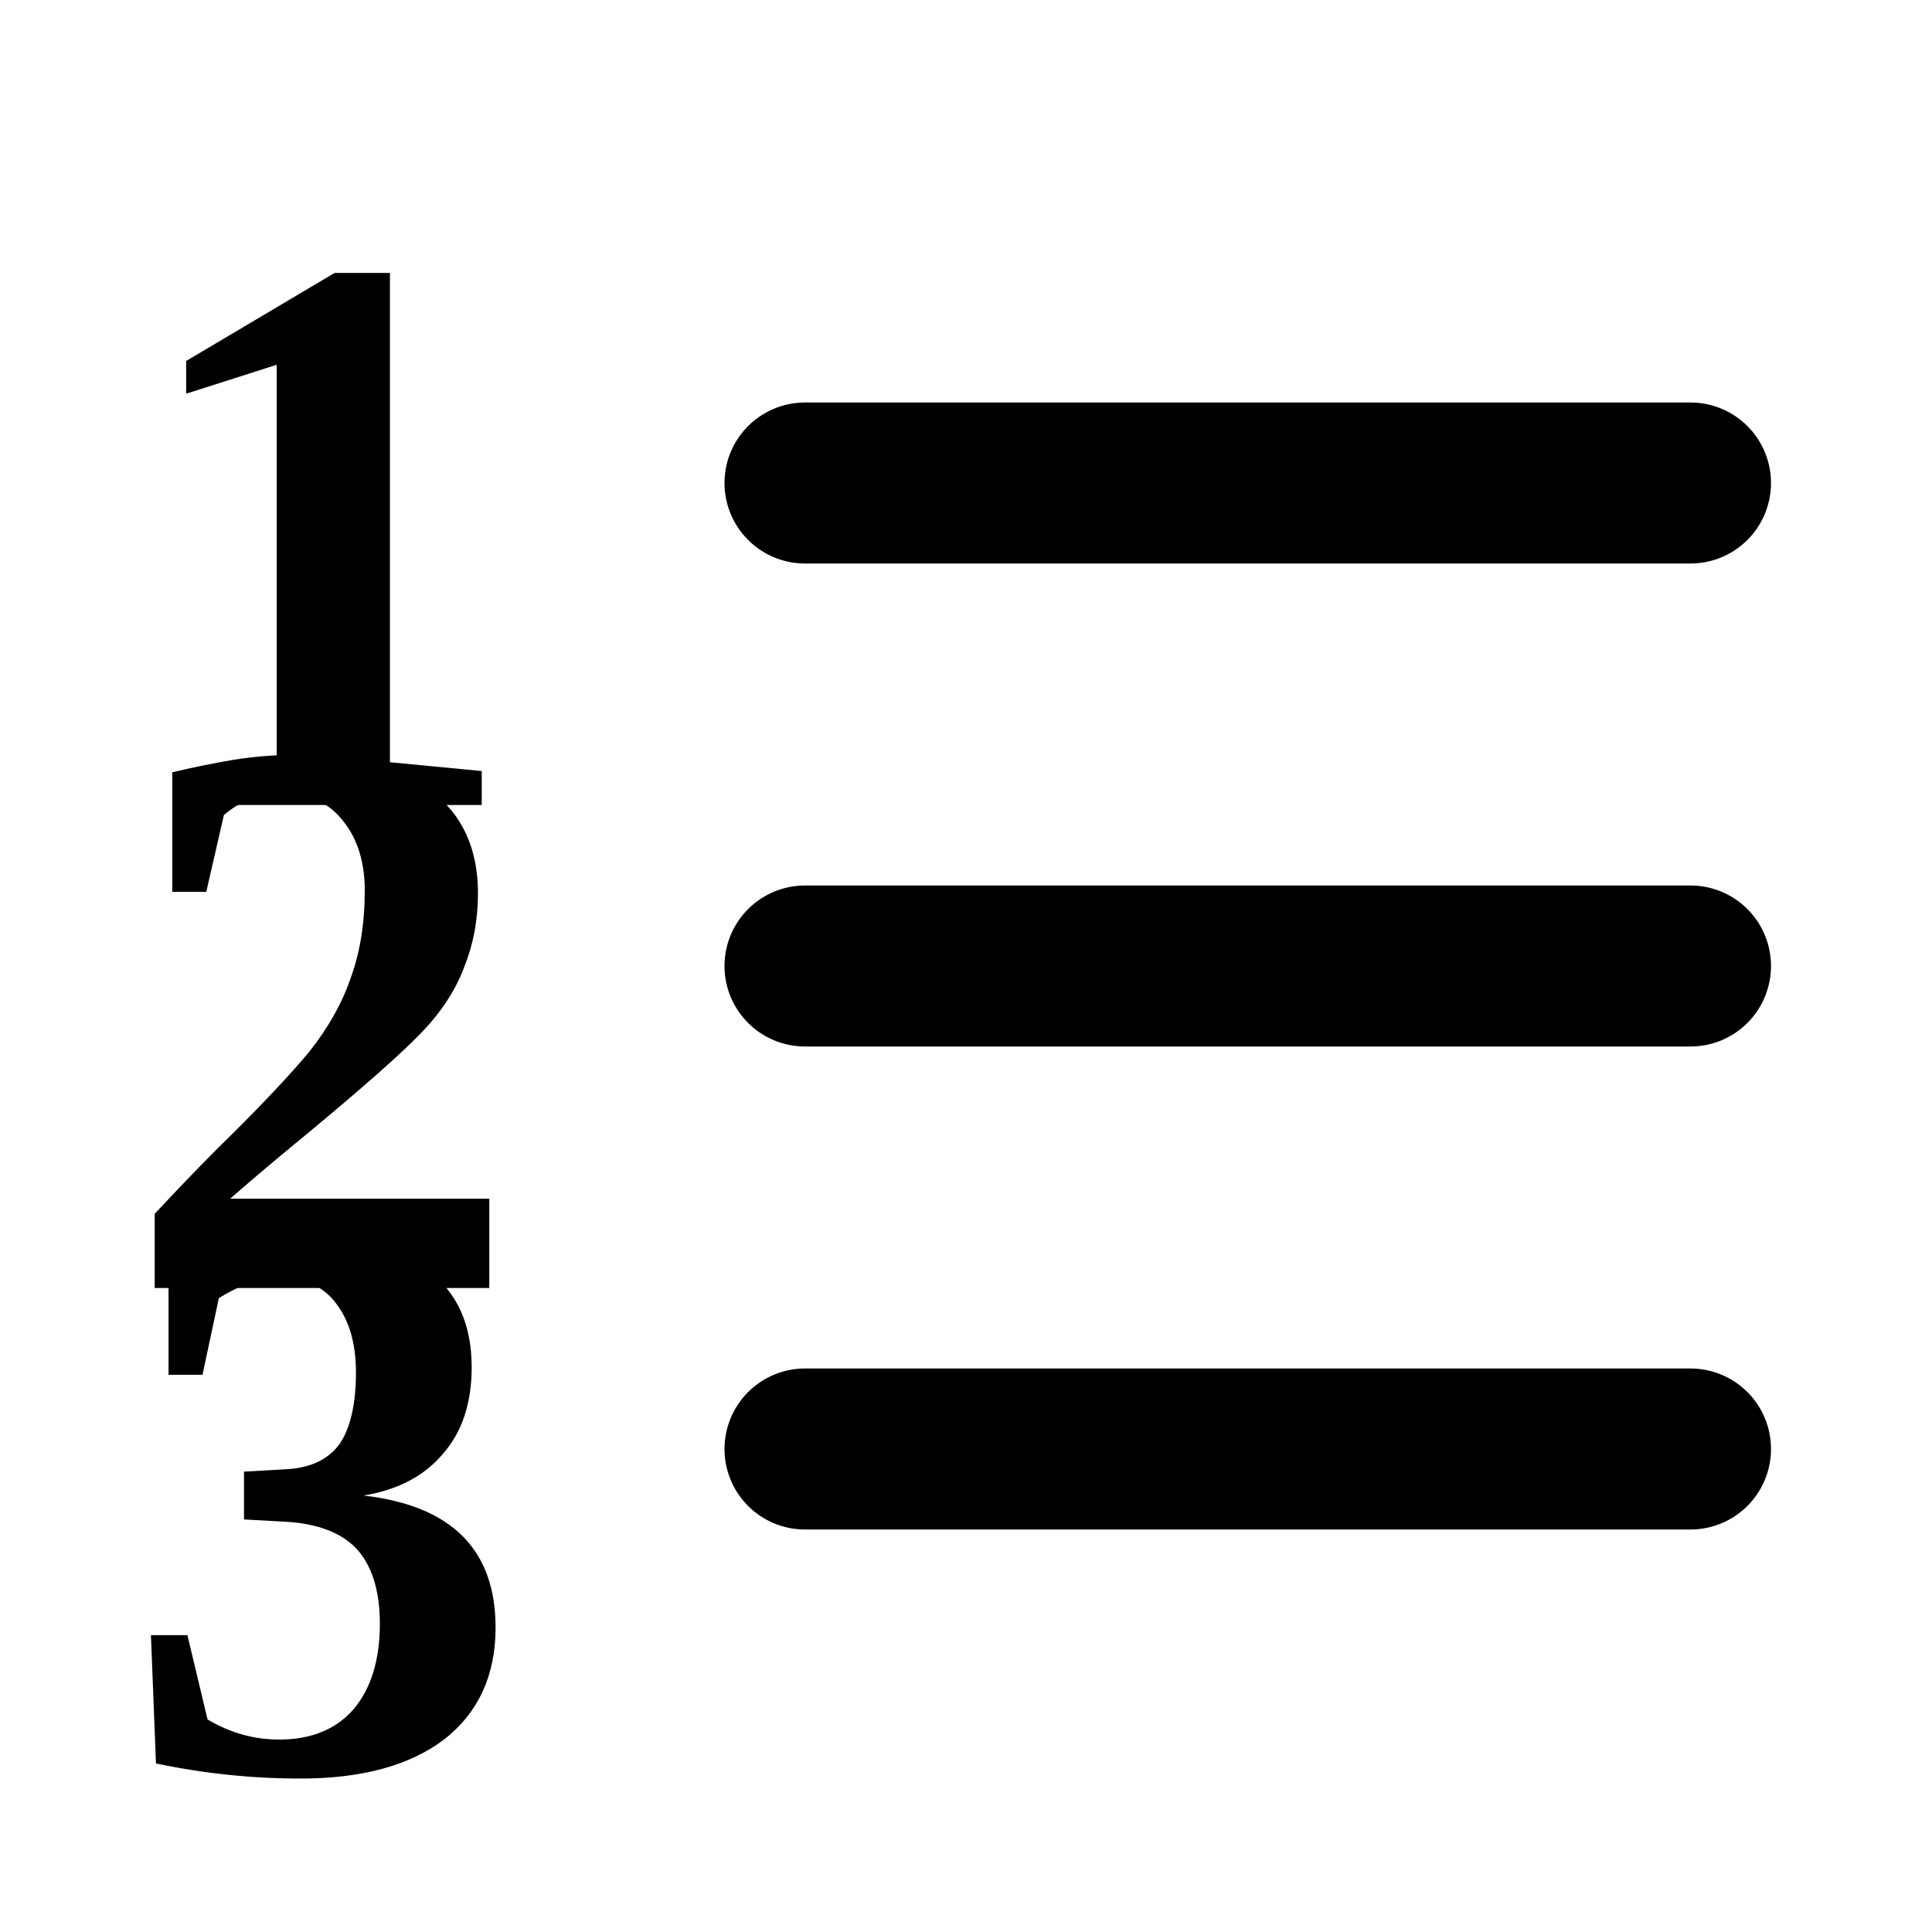
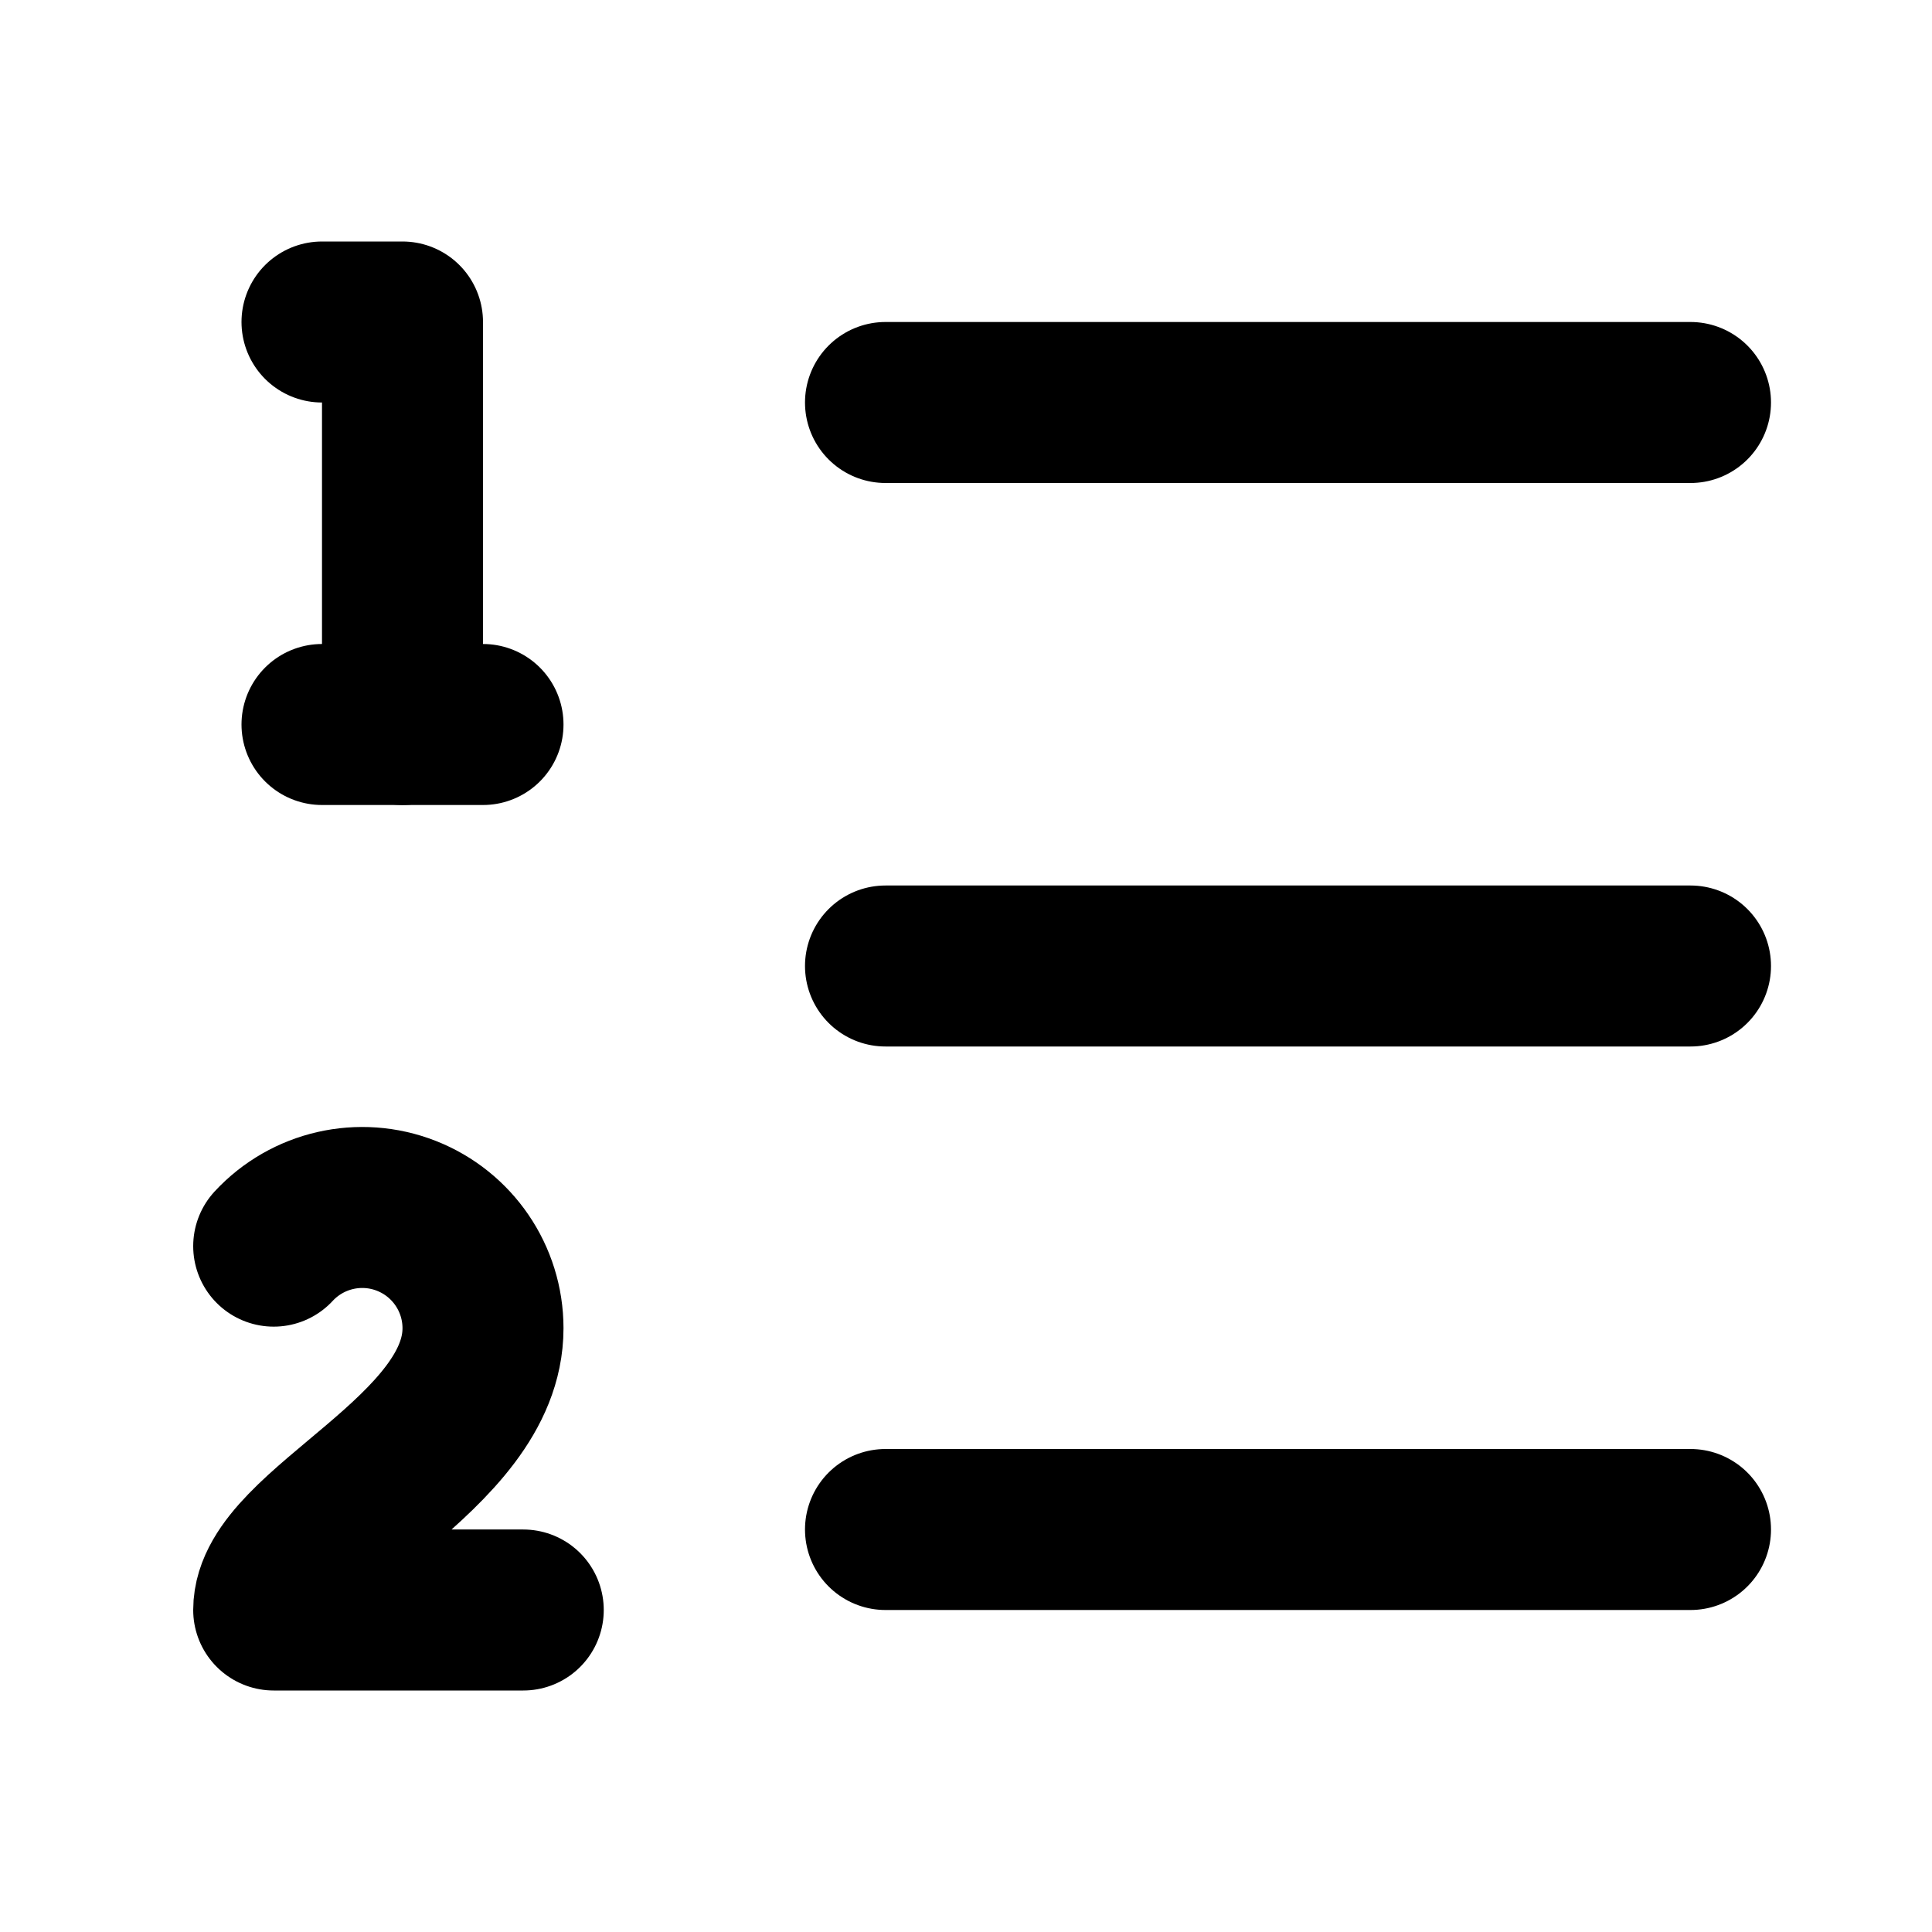
<svg xmlns="http://www.w3.org/2000/svg" width="24" height="24" viewBox="0 0 24 24" fill="none" stroke="currentColor" stroke-width="2" stroke-linecap="round" stroke-linejoin="round">
-   <line x1="10" y1="6" x2="21" y2="6" />
-   <line x1="10" y1="12" x2="21" y2="12" />
-   <line x1="10" y1="18" x2="21" y2="18" />
-   <text x="4" y="10" font-size="10" font-weight="bold" fill="currentColor" stroke="none" text-anchor="middle">1</text>
-   <text x="4" y="16" font-size="10" font-weight="bold" fill="currentColor" stroke="none" text-anchor="middle">2</text>
-   <text x="4" y="22" font-size="10" font-weight="bold" fill="currentColor" stroke="none" text-anchor="middle">3</text>
+   <path d="M11 5h10" />
+   <path d="M11 12h10" />
+   <path d="M11 19h10" />
+   <path d="M4 4h1v5" />
+   <path d="M4 9h2" />
+   <path d="M6.5 20H3.4c0-1 2.6-1.925 2.6-3.5a1.5 1.5 0 0 0-2.6-1.02" />
</svg>
